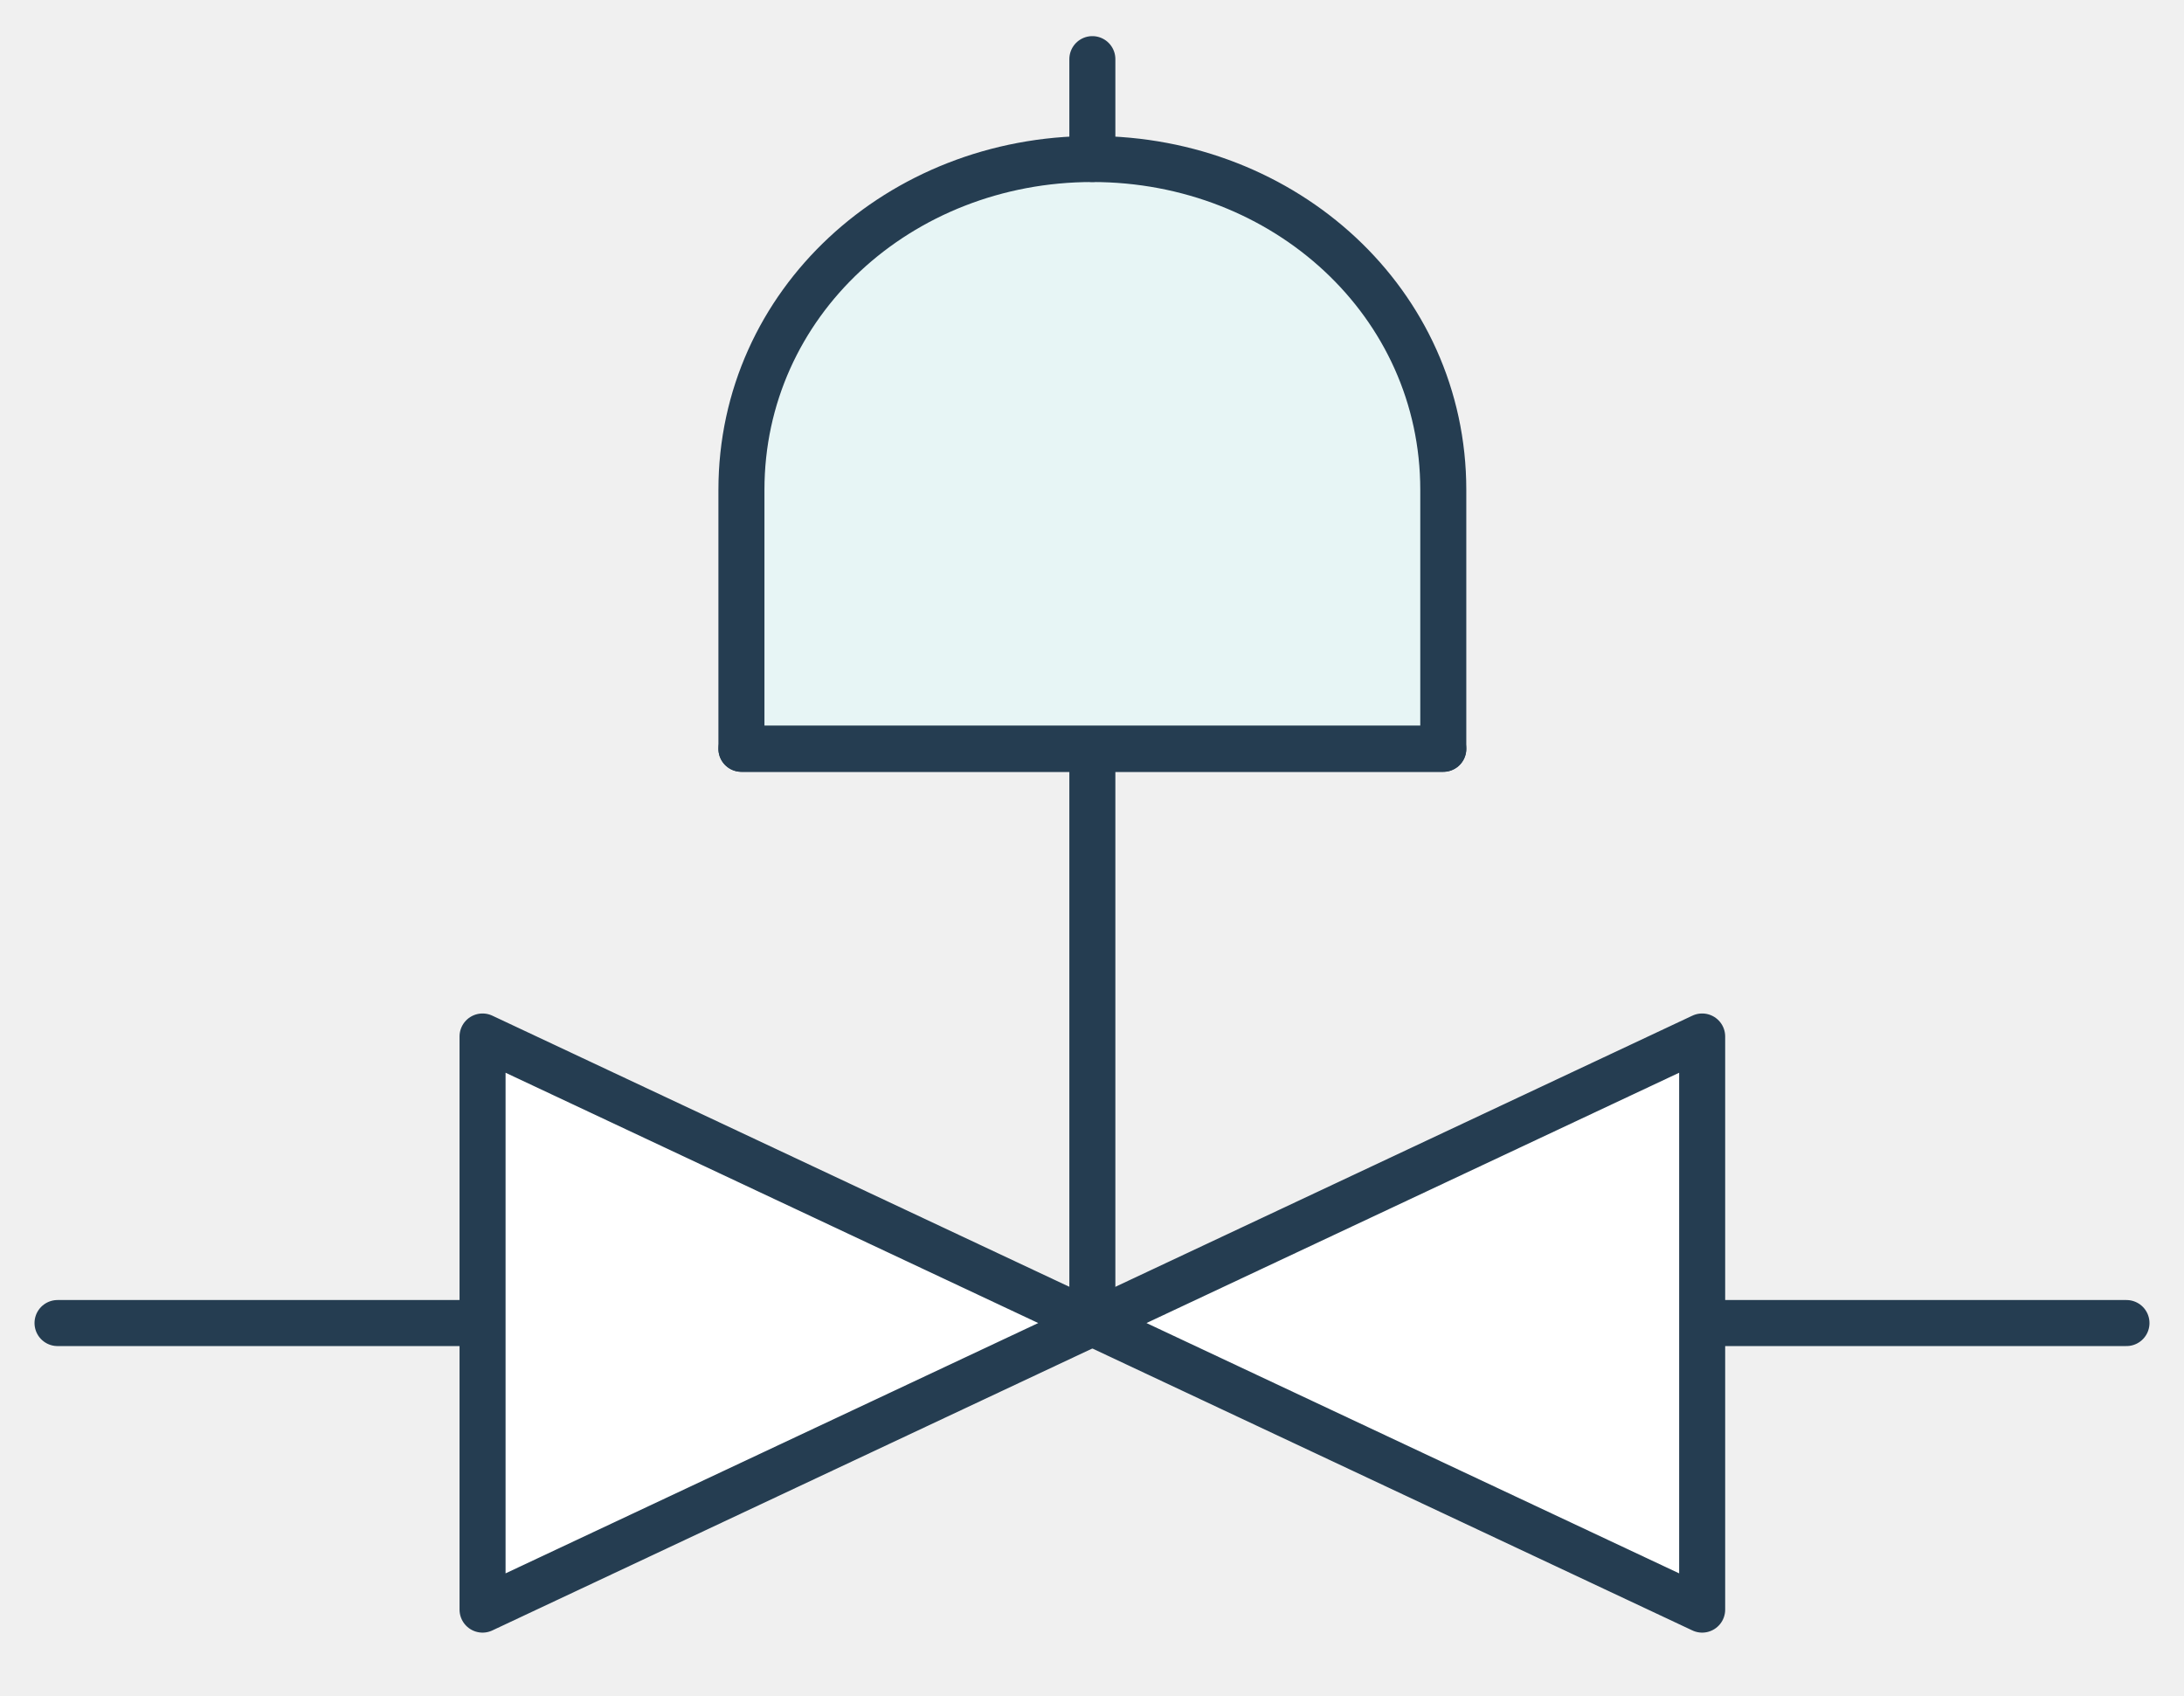
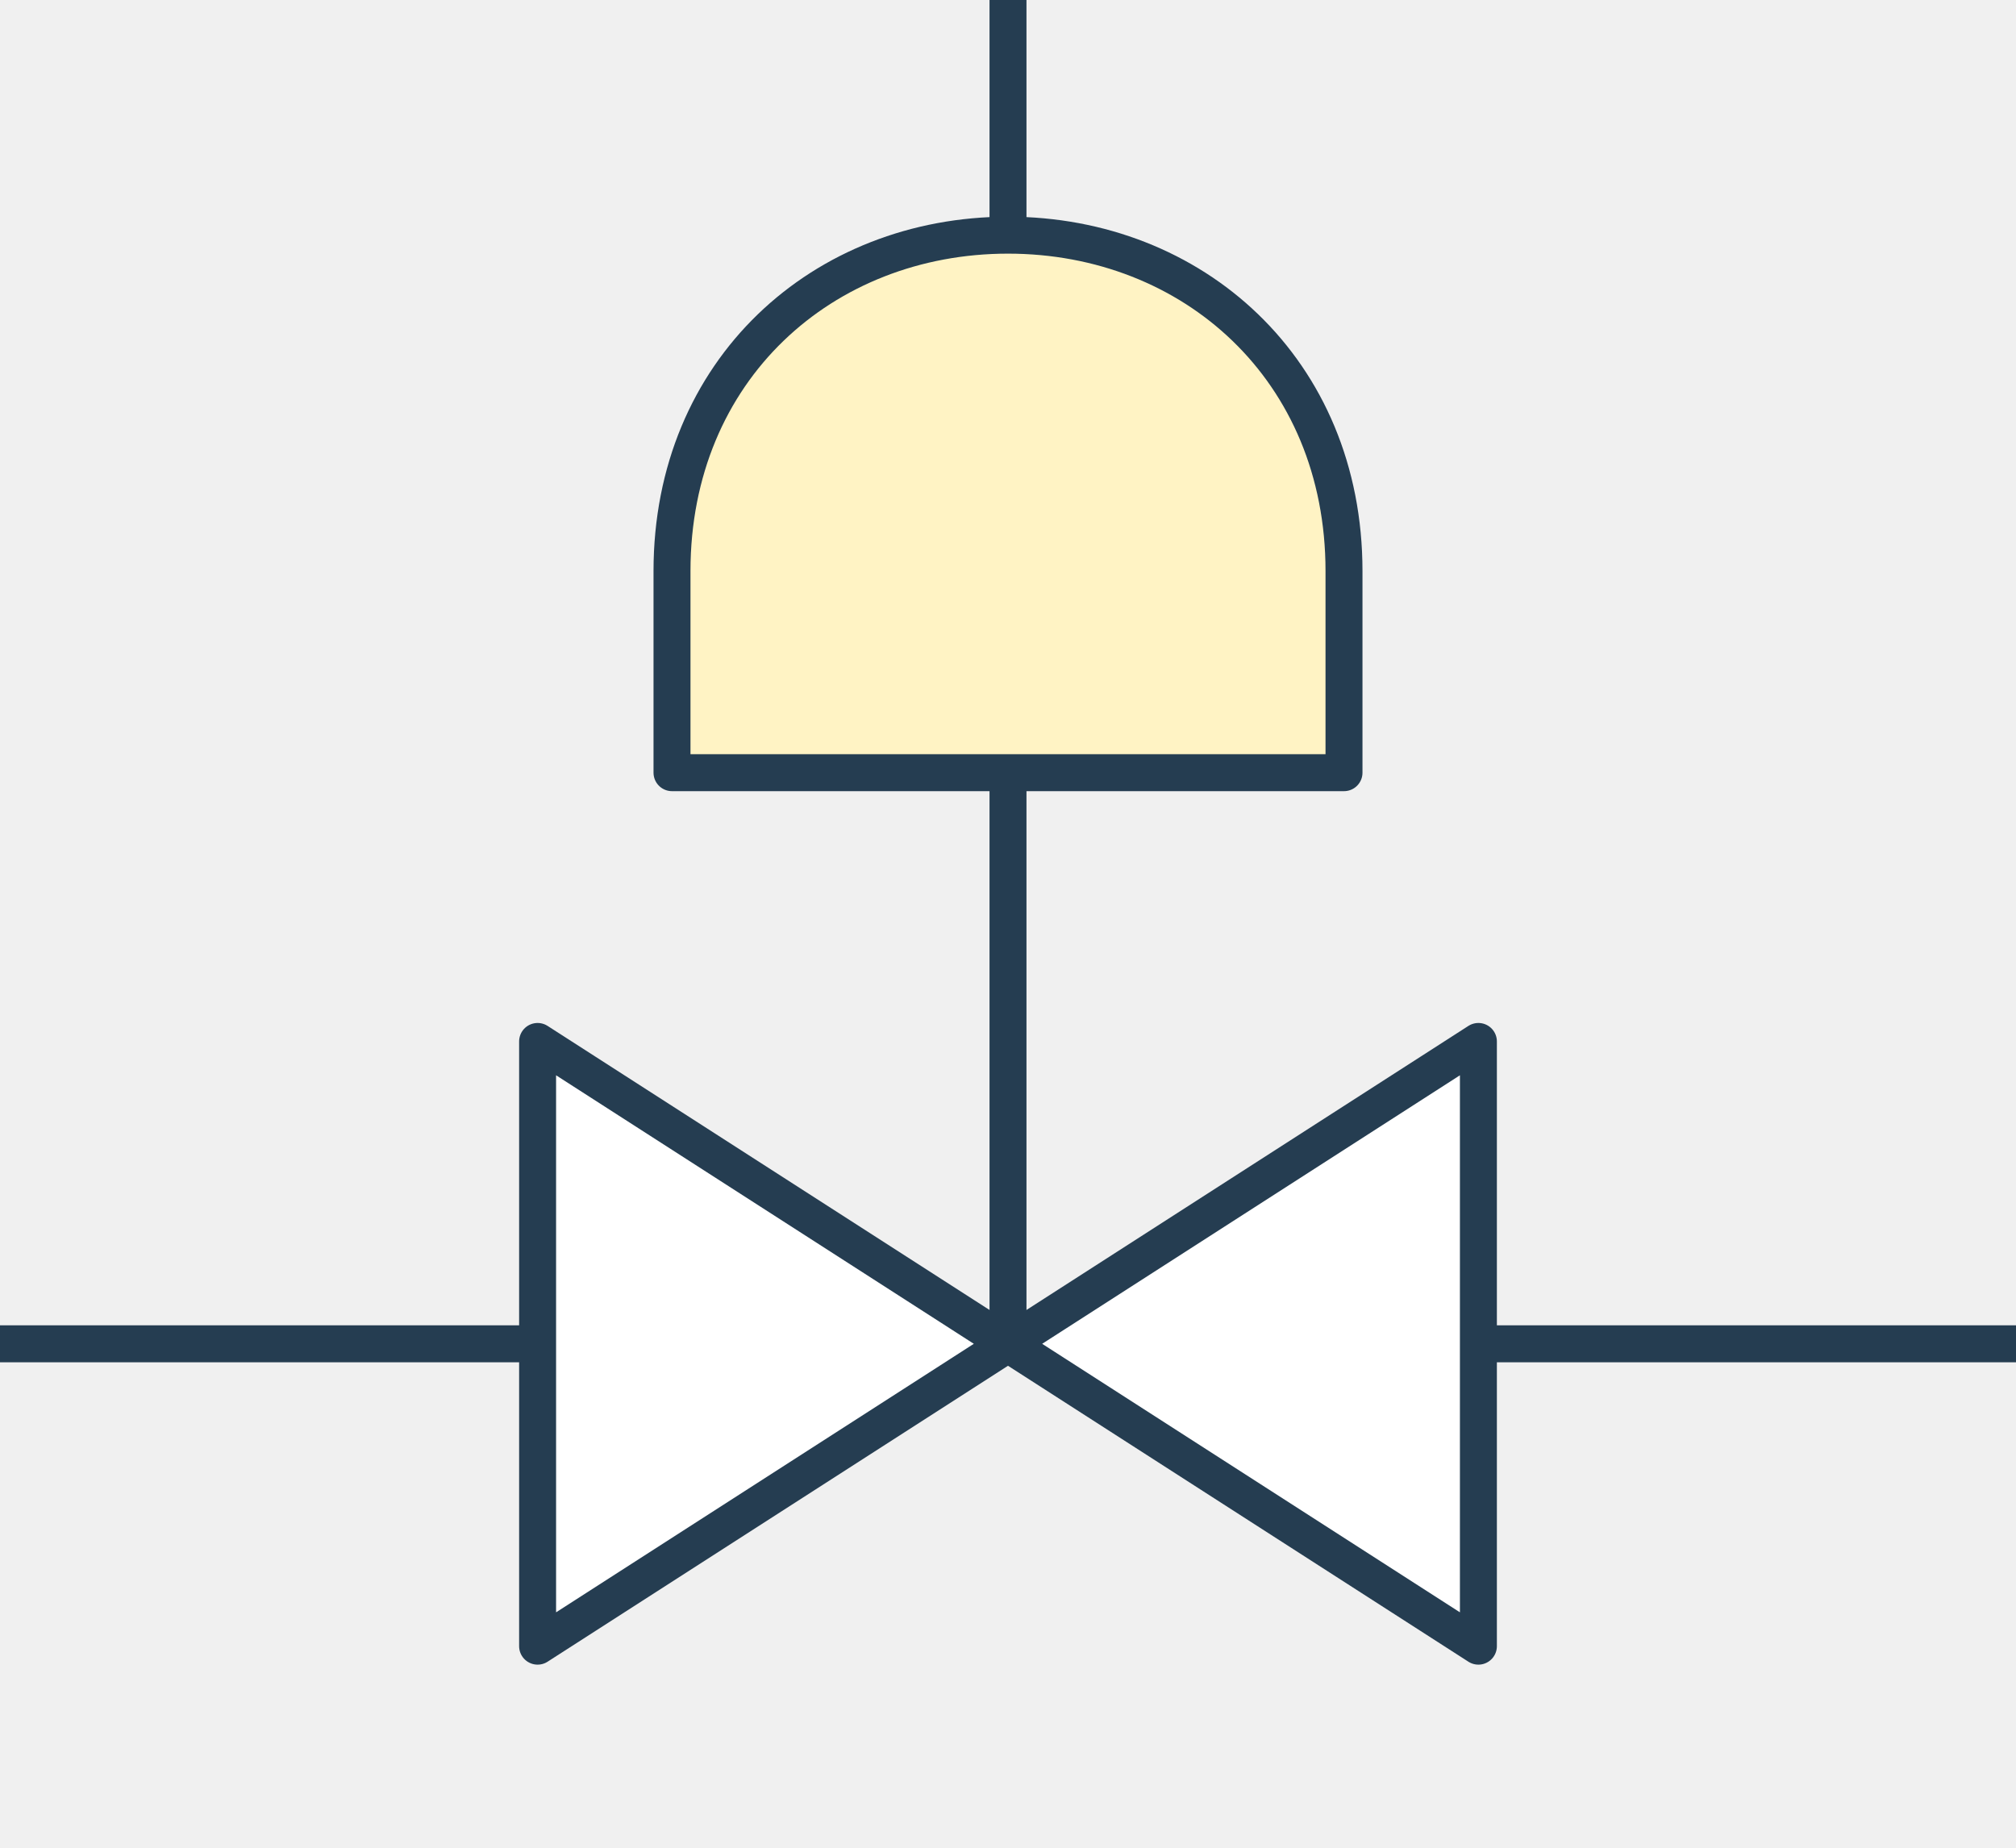
- <svg xmlns="http://www.w3.org/2000/svg" width="76" height="59" viewBox="60.224 104.029 75.927 58.832">
-   <g fill="none" stroke="#253d51" stroke-width="1.6" stroke-linecap="round" stroke-linejoin="round">
-     <path d="M 62.224 149.96 H 77 M 119.4 149.96 H 134.151" />
-     <path d="M 77 140 L 98.2 149.96 L 77 159.92 Z" fill="#fff" />
-     <path d="M 119.4 140 L 98.2 149.96 L 119.4 159.92 Z" fill="#fff" />
-     <path d="M 98.2 149.96 V 130" />
-     <path d="M 86 130 V 121 C 86 114.5 91.5 109.5 98.2 109.5 C 104.9 109.5 110.4 114.5 110.4 121 V 130 Z" fill="#e7f5f5" />
-     <path d="M 86 130 H 110.4 M 98.2 106.029 V 109.5" />
+ <svg xmlns="http://www.w3.org/2000/svg" width="120" height="110" viewBox="0 0 120 110">
+   <g fill="none" stroke="#253d51" stroke-width="2.2" stroke-linecap="round" stroke-linejoin="round">
+     <path d="M 0 80 H 32 M 88 80 H 120 M 60 80 V 46 M 60 0 V 14" />
+     <path d="M 32 62 L 60 80 L 32 98 Z M 88 62 L 60 80 L 88 98 Z" fill="#fff" />
+     <path d="M 40 46 V 34 C 40 22 49 14 60 14 C 71 14 80 22 80 34 V 46 Z" fill="#fff3c4" />
  </g>
</svg>
